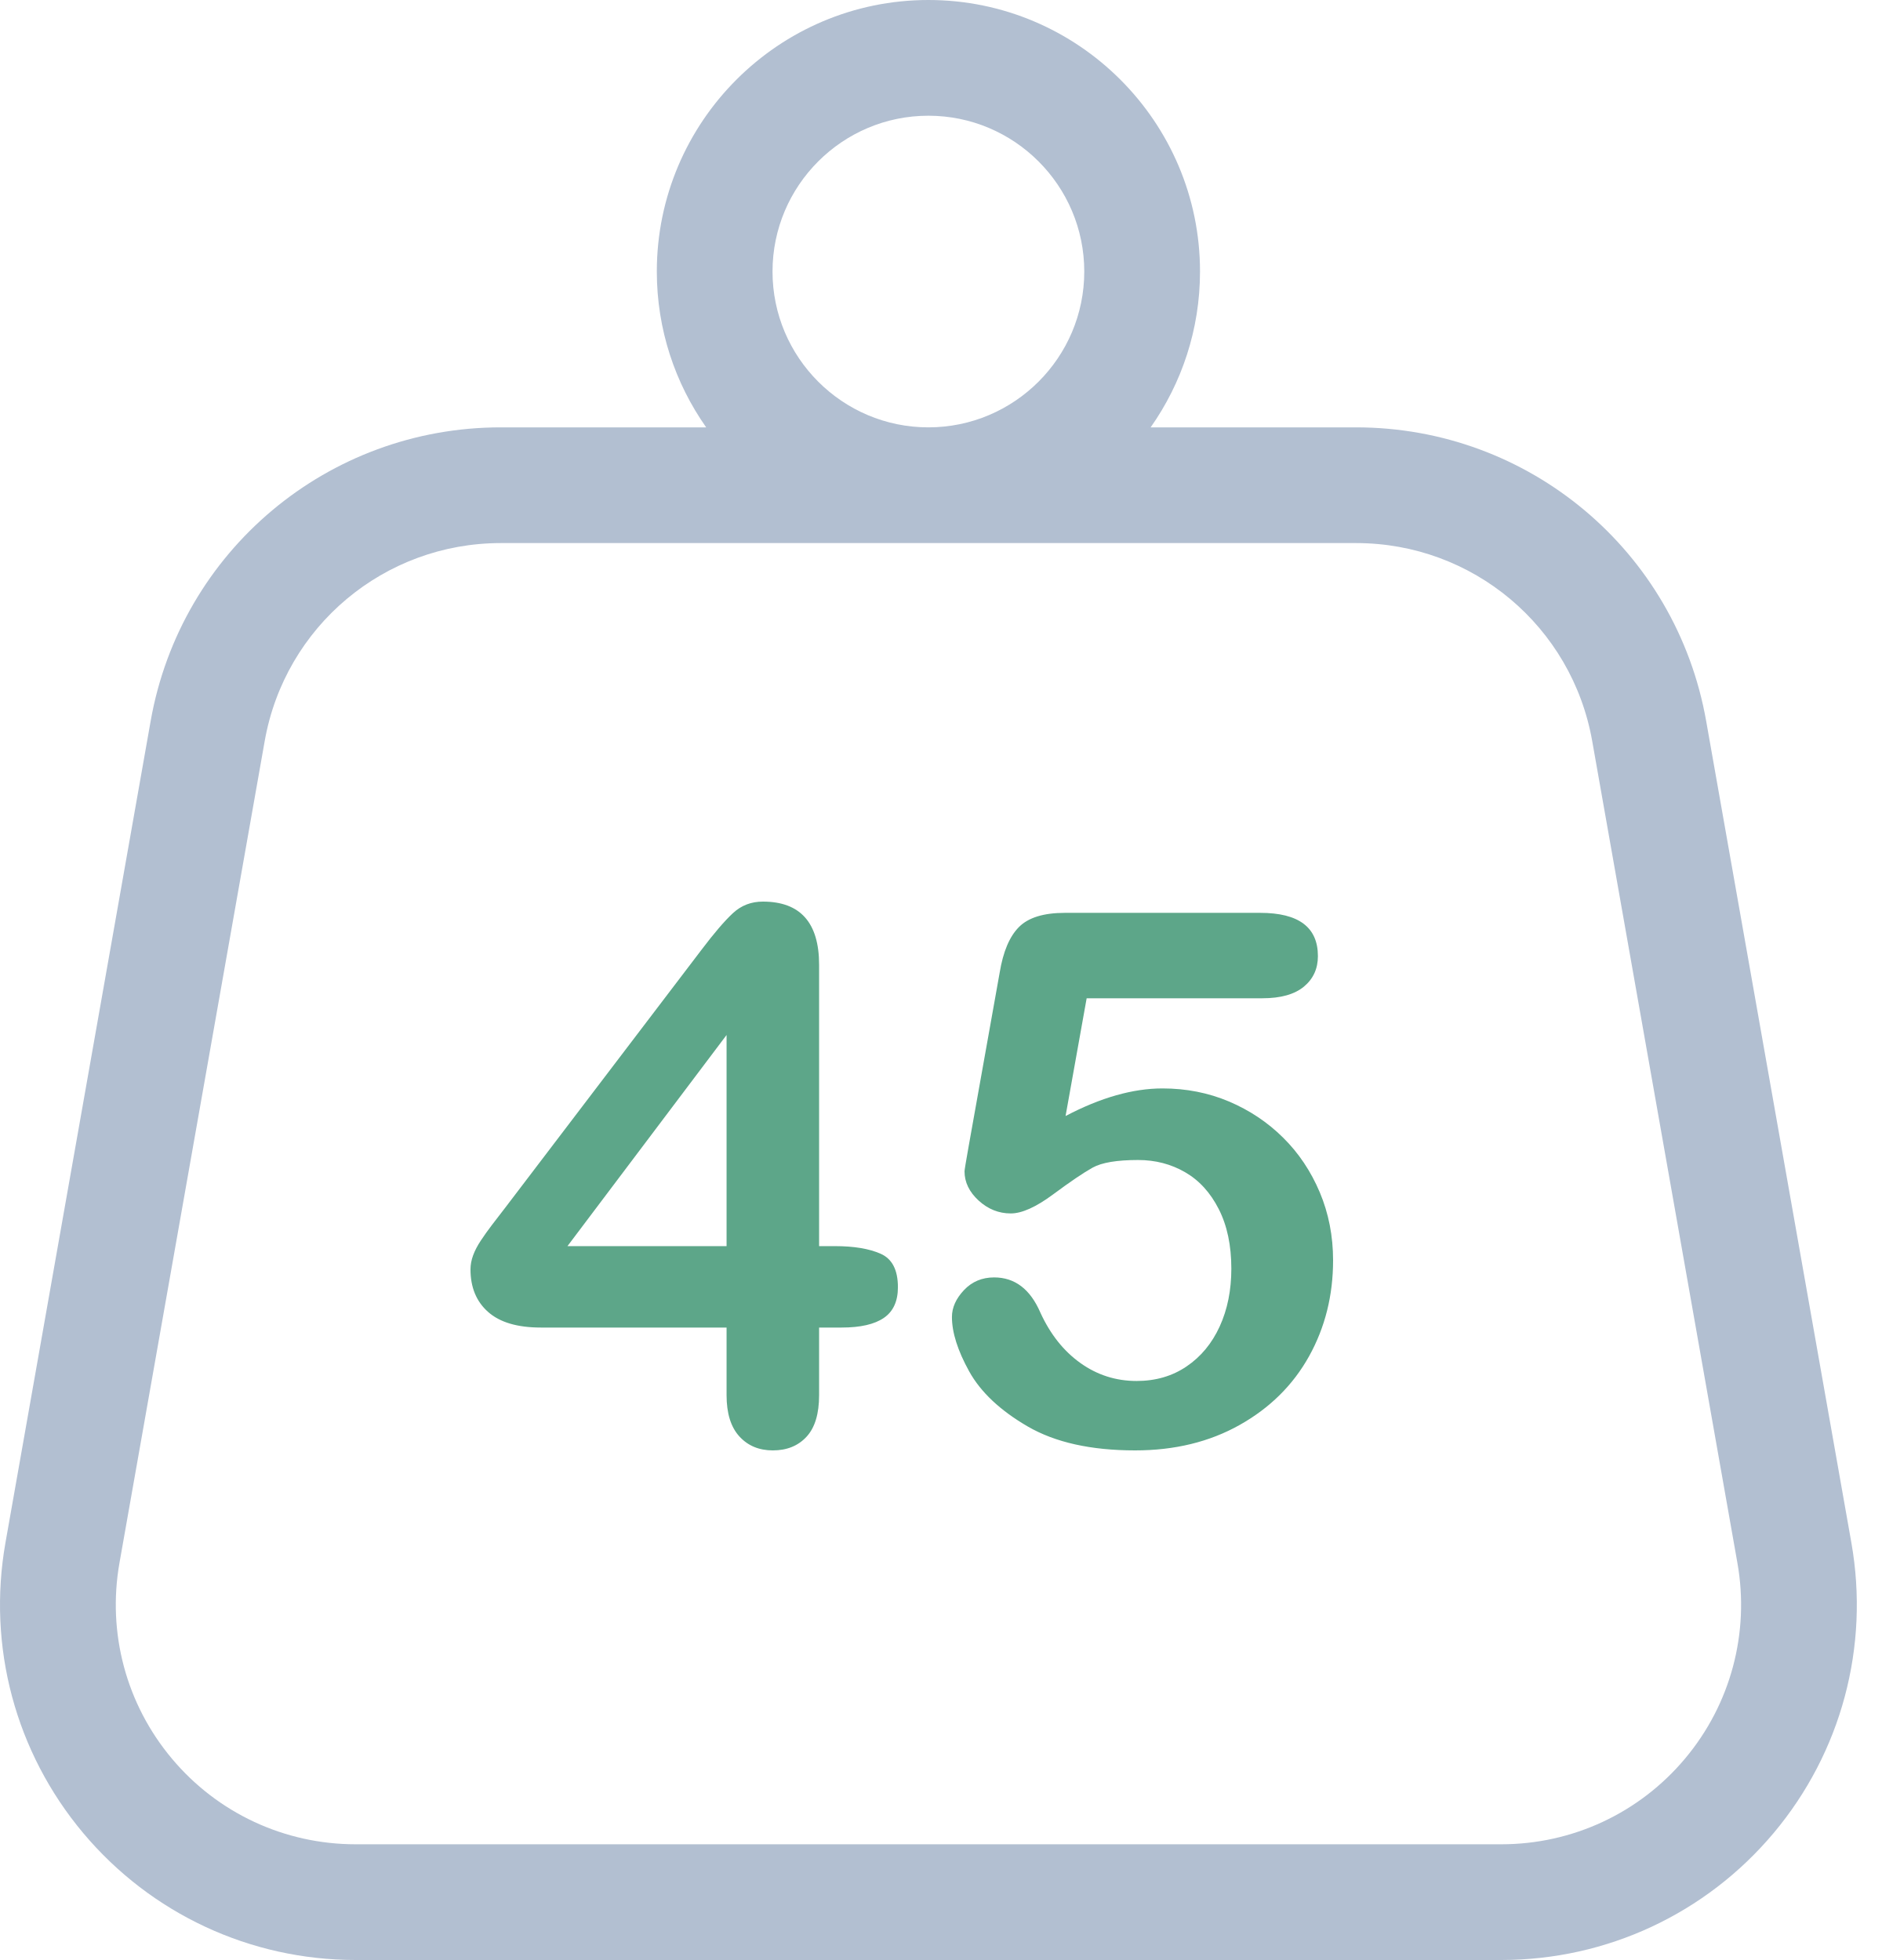
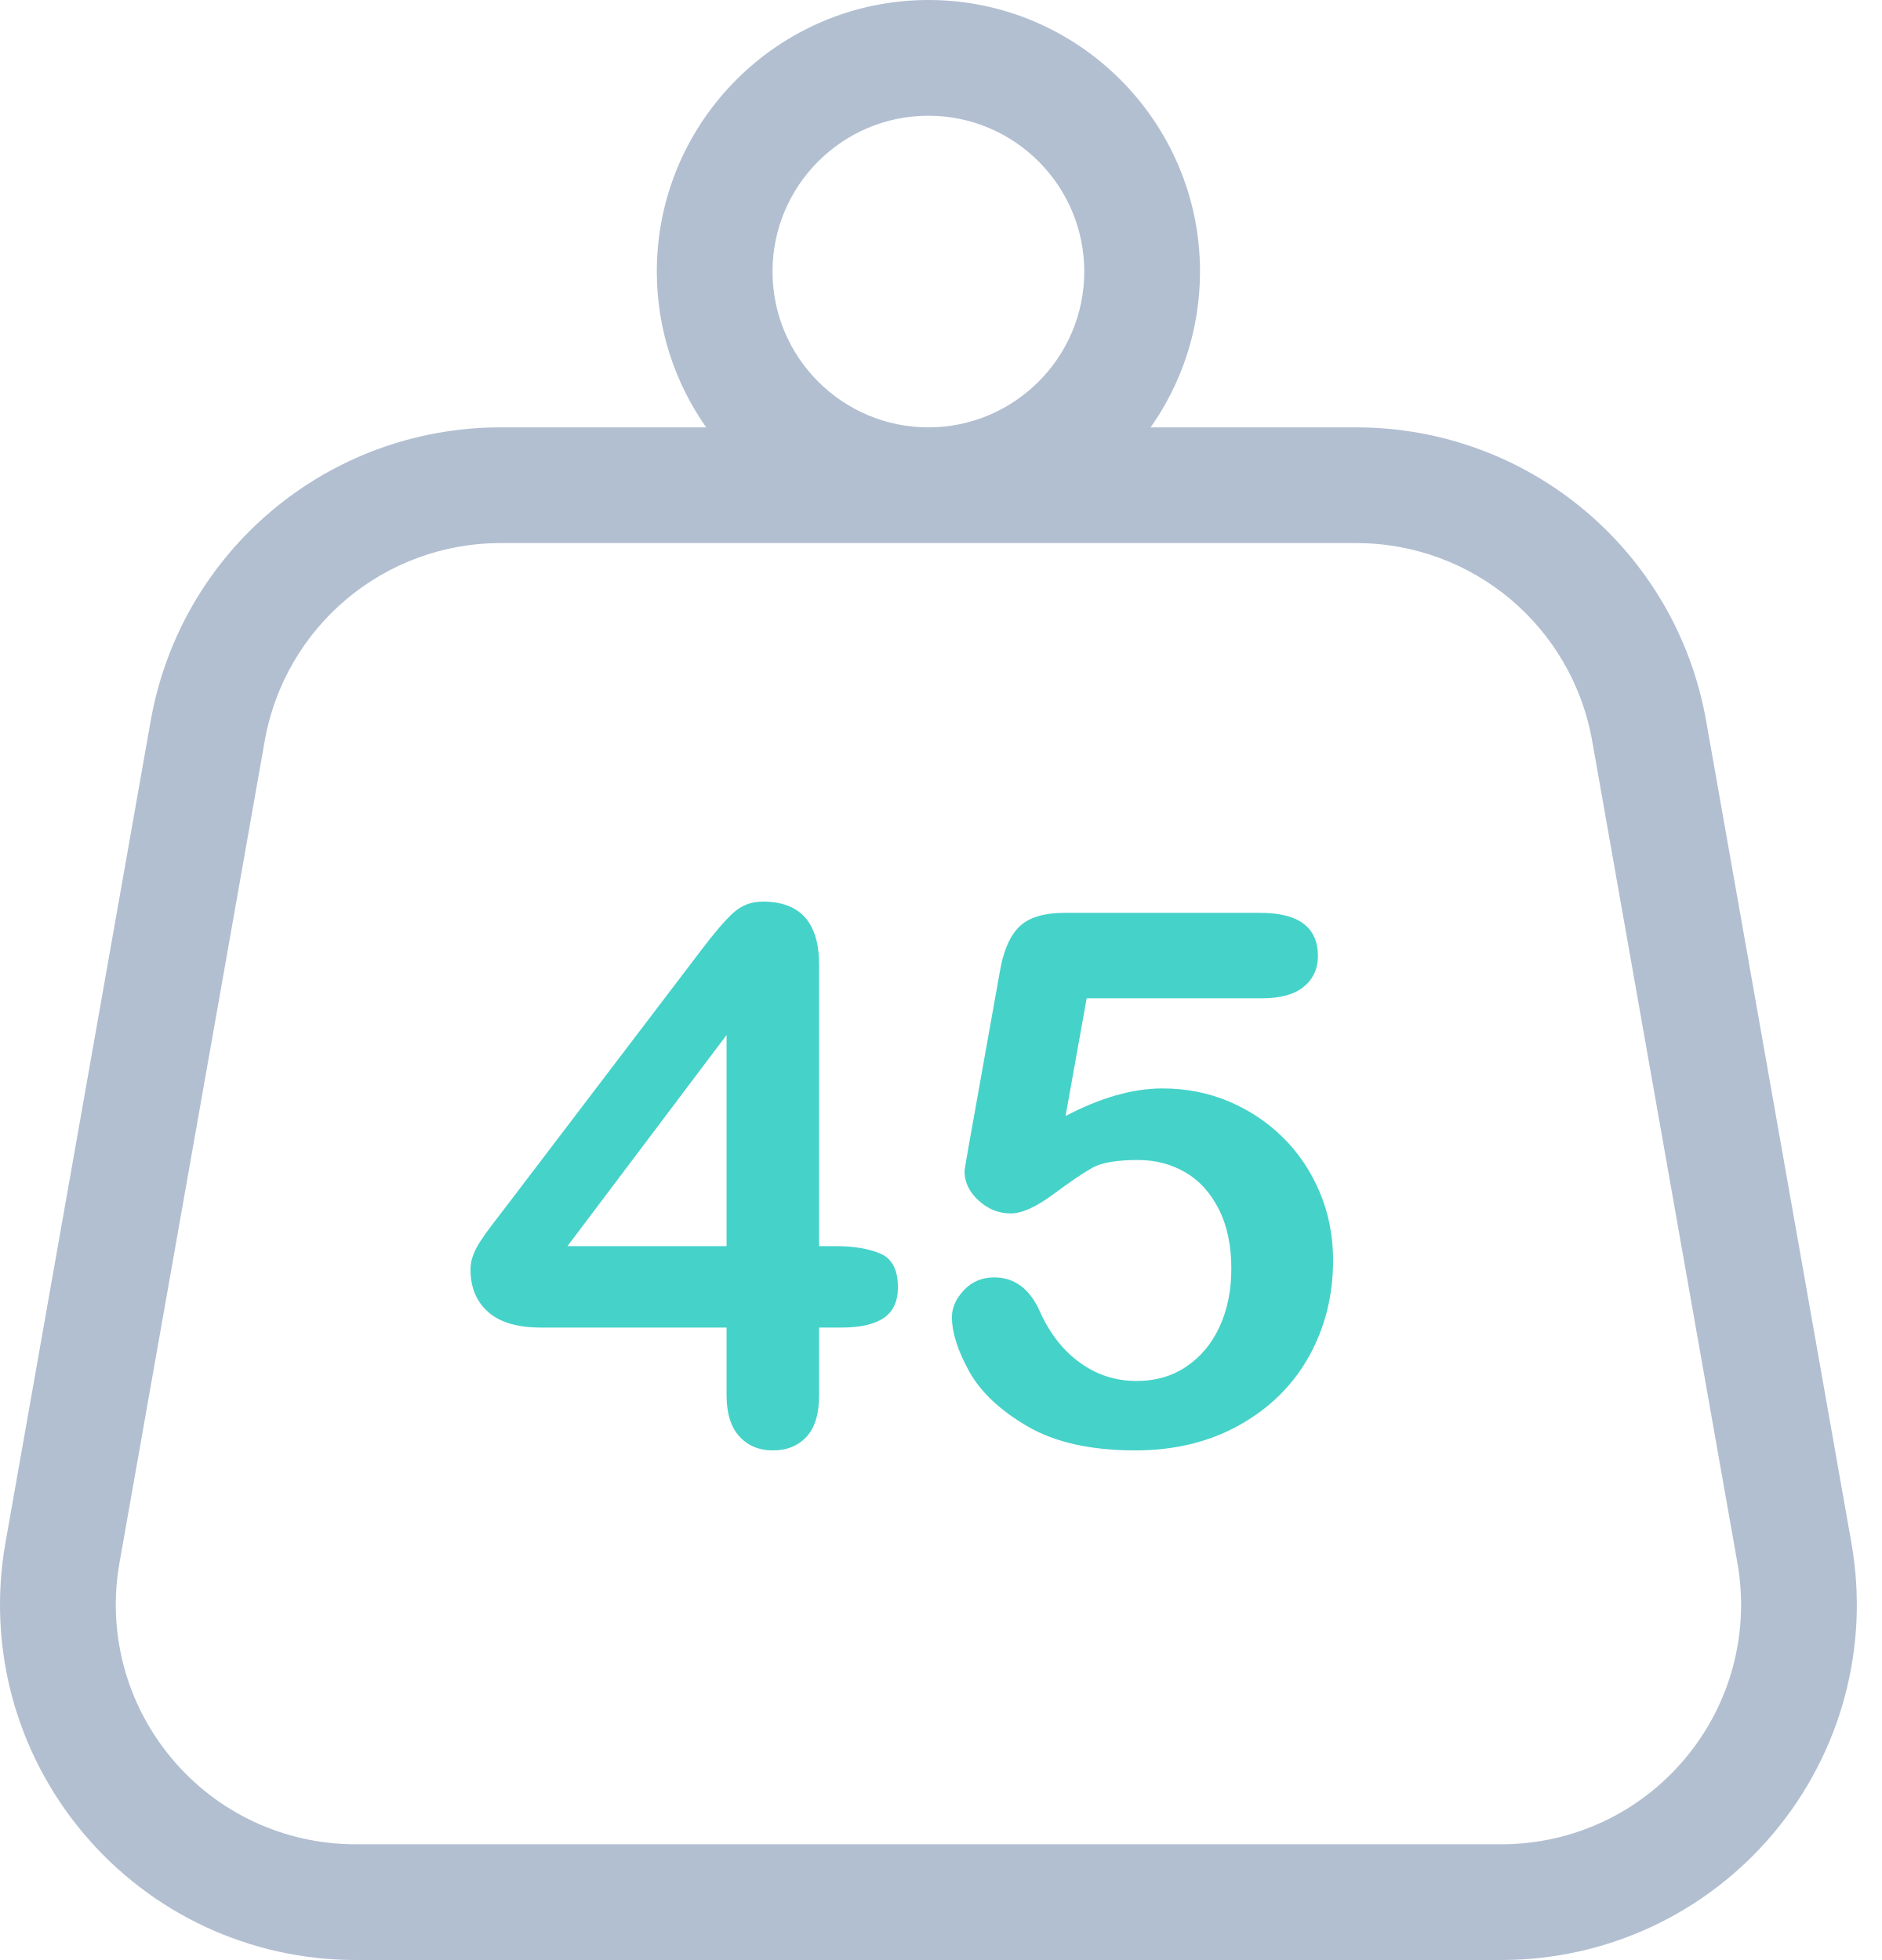
<svg xmlns="http://www.w3.org/2000/svg" width="48" height="50" viewBox="0 0 48 50" fill="none">
  <path fill-rule="evenodd" clip-rule="evenodd" d="M42.976 44.863C41.811 46.252 40.104 47.048 38.291 47.048H9.068C7.256 47.048 5.548 46.252 4.384 44.863C3.219 43.475 2.732 41.655 3.047 39.87L6.751 18.905C7.268 15.978 9.8 13.854 12.772 13.854H34.588C37.559 13.854 40.092 15.978 40.609 18.905L44.312 39.87C44.628 41.655 44.141 43.475 42.976 44.863ZM19.703 6.927C19.703 4.735 21.486 2.952 23.678 2.952C25.87 2.952 27.654 4.735 27.654 6.927C27.654 9.119 25.87 10.902 23.678 10.902C21.486 10.902 19.703 9.119 19.703 6.927ZM47.219 39.356L43.515 18.391C42.748 14.052 38.993 10.902 34.587 10.902H29.347C30.139 9.776 30.606 8.406 30.606 6.927C30.606 3.108 27.498 0 23.679 0C19.859 0 16.752 3.108 16.752 6.927C16.752 8.406 17.219 9.776 18.011 10.902H12.771C8.365 10.902 4.61 14.052 3.843 18.391L0.139 39.356C-0.328 42.003 0.394 44.701 2.121 46.76C3.848 48.819 6.38 50 9.067 50H38.291C40.978 50 43.51 48.819 45.237 46.76C46.964 44.702 47.686 42.003 47.219 39.356V39.356Z" fill="#B2BFD1" />
-   <path fill-rule="evenodd" clip-rule="evenodd" d="M6.531 12.591V10.866H1.793C1.195 10.866 0.747 10.733 0.448 10.467C0.149 10.202 0 9.84 0 9.383C0 9.265 0.022 9.146 0.066 9.026C0.11 8.905 0.176 8.779 0.264 8.646C0.352 8.513 0.444 8.385 0.538 8.261C0.632 8.137 0.749 7.986 0.887 7.807L5.889 1.233C6.216 0.8 6.485 0.487 6.696 0.292C6.907 0.097 7.16 0 7.456 0C8.412 0 8.891 0.538 8.891 1.613V8.789H9.296C9.781 8.789 10.169 8.854 10.462 8.984C10.755 9.114 10.901 9.398 10.901 9.837C10.901 10.196 10.781 10.457 10.542 10.62C10.303 10.784 9.945 10.866 9.466 10.866H8.891V12.591C8.891 13.067 8.784 13.421 8.57 13.652C8.356 13.884 8.069 14 7.711 14C7.359 14 7.074 13.881 6.857 13.643C6.64 13.405 6.531 13.054 6.531 12.591ZM2.473 8.789H6.531V3.403L2.473 8.789ZM20.198 2.466H15.715L15.177 5.47C16.07 5 16.895 4.766 17.649 4.766C18.254 4.766 18.818 4.877 19.344 5.099C19.869 5.322 20.33 5.629 20.726 6.022C21.123 6.414 21.434 6.88 21.661 7.417C21.887 7.955 22 8.533 22 9.151C22 10.047 21.796 10.863 21.387 11.599C20.978 12.334 20.388 12.918 19.617 13.351C18.847 13.784 17.958 14 16.951 14C15.825 14 14.911 13.796 14.209 13.388C13.508 12.98 13.011 12.512 12.718 11.983C12.426 11.455 12.279 10.993 12.279 10.597C12.279 10.356 12.382 10.128 12.586 9.911C12.79 9.695 13.047 9.587 13.355 9.587C13.884 9.587 14.277 9.887 14.535 10.486C14.787 11.036 15.126 11.464 15.554 11.77C15.982 12.076 16.46 12.229 16.989 12.229C17.473 12.229 17.898 12.106 18.263 11.858C18.628 11.611 18.91 11.271 19.108 10.838C19.306 10.406 19.405 9.914 19.405 9.364C19.405 8.771 19.298 8.264 19.084 7.844C18.87 7.423 18.584 7.11 18.225 6.903C17.867 6.696 17.467 6.592 17.027 6.592C16.485 6.592 16.099 6.657 15.866 6.787C15.633 6.917 15.298 7.144 14.861 7.468C14.423 7.793 14.063 7.955 13.78 7.955C13.472 7.955 13.198 7.845 12.959 7.626C12.72 7.406 12.6 7.158 12.6 6.88C12.6 6.849 12.635 6.638 12.704 6.249L13.497 1.808C13.585 1.276 13.748 0.89 13.988 0.649C14.227 0.408 14.617 0.287 15.158 0.287H20.141C21.123 0.287 21.613 0.655 21.613 1.391C21.613 1.712 21.494 1.972 21.255 2.17C21.016 2.367 20.663 2.466 20.198 2.466Z" transform="translate(12 23)" fill="#5da689" />
+   <path fill-rule="evenodd" clip-rule="evenodd" d="M6.531 12.591V10.866H1.793C1.195 10.866 0.747 10.733 0.448 10.467C0.149 10.202 0 9.84 0 9.383C0 9.265 0.022 9.146 0.066 9.026C0.11 8.905 0.176 8.779 0.264 8.646C0.352 8.513 0.444 8.385 0.538 8.261C0.632 8.137 0.749 7.986 0.887 7.807L5.889 1.233C6.216 0.8 6.485 0.487 6.696 0.292C6.907 0.097 7.16 0 7.456 0C8.412 0 8.891 0.538 8.891 1.613V8.789H9.296C9.781 8.789 10.169 8.854 10.462 8.984C10.755 9.114 10.901 9.398 10.901 9.837C10.901 10.196 10.781 10.457 10.542 10.62C10.303 10.784 9.945 10.866 9.466 10.866H8.891V12.591C8.891 13.067 8.784 13.421 8.57 13.652C8.356 13.884 8.069 14 7.711 14C7.359 14 7.074 13.881 6.857 13.643C6.64 13.405 6.531 13.054 6.531 12.591ZM2.473 8.789H6.531V3.403L2.473 8.789ZM20.198 2.466H15.715L15.177 5.47C16.07 5 16.895 4.766 17.649 4.766C18.254 4.766 18.818 4.877 19.344 5.099C19.869 5.322 20.33 5.629 20.726 6.022C21.123 6.414 21.434 6.88 21.661 7.417C21.887 7.955 22 8.533 22 9.151C22 10.047 21.796 10.863 21.387 11.599C20.978 12.334 20.388 12.918 19.617 13.351C18.847 13.784 17.958 14 16.951 14C15.825 14 14.911 13.796 14.209 13.388C13.508 12.98 13.011 12.512 12.718 11.983C12.426 11.455 12.279 10.993 12.279 10.597C12.279 10.356 12.382 10.128 12.586 9.911C12.79 9.695 13.047 9.587 13.355 9.587C13.884 9.587 14.277 9.887 14.535 10.486C14.787 11.036 15.126 11.464 15.554 11.77C15.982 12.076 16.46 12.229 16.989 12.229C17.473 12.229 17.898 12.106 18.263 11.858C18.628 11.611 18.91 11.271 19.108 10.838C19.306 10.406 19.405 9.914 19.405 9.364C19.405 8.771 19.298 8.264 19.084 7.844C18.87 7.423 18.584 7.11 18.225 6.903C17.867 6.696 17.467 6.592 17.027 6.592C16.485 6.592 16.099 6.657 15.866 6.787C15.633 6.917 15.298 7.144 14.861 7.468C14.423 7.793 14.063 7.955 13.78 7.955C13.472 7.955 13.198 7.845 12.959 7.626C12.72 7.406 12.6 7.158 12.6 6.88C12.6 6.849 12.635 6.638 12.704 6.249L13.497 1.808C13.585 1.276 13.748 0.89 13.988 0.649C14.227 0.408 14.617 0.287 15.158 0.287H20.141C21.123 0.287 21.613 0.655 21.613 1.391C21.613 1.712 21.494 1.972 21.255 2.17C21.016 2.367 20.663 2.466 20.198 2.466Z" transform="translate(12 23)" fill="#45d2c9" />
</svg>
